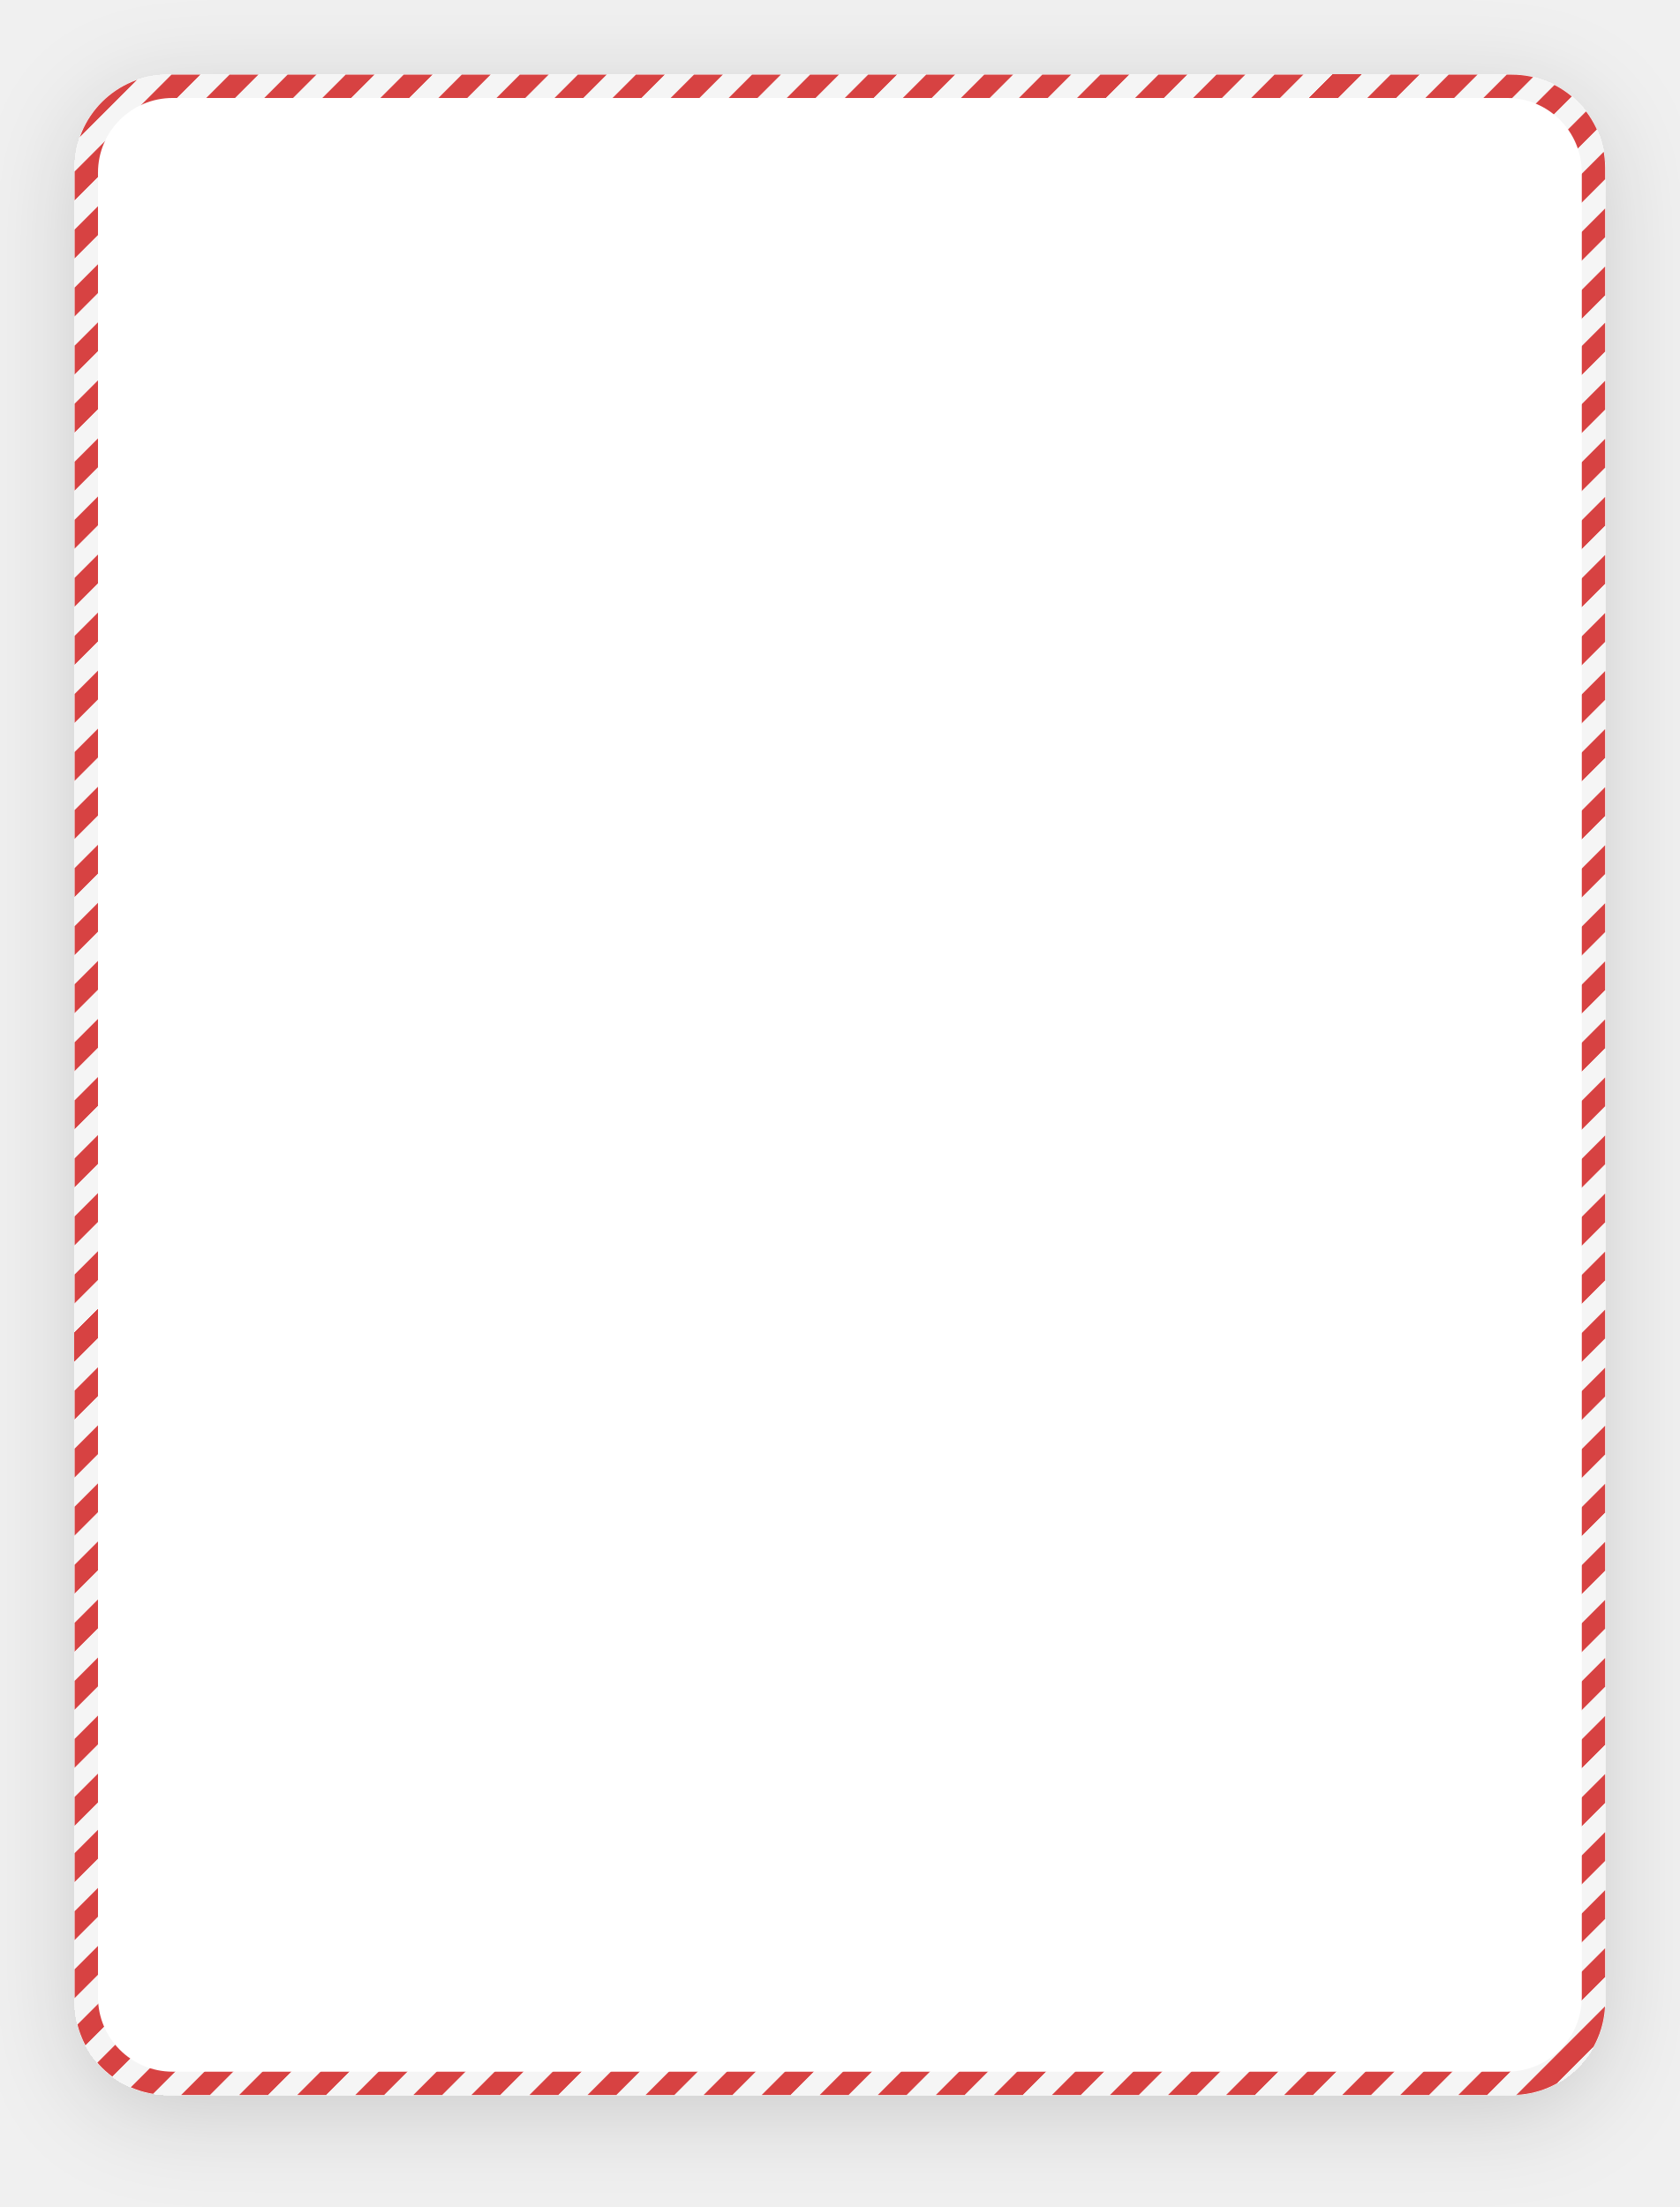
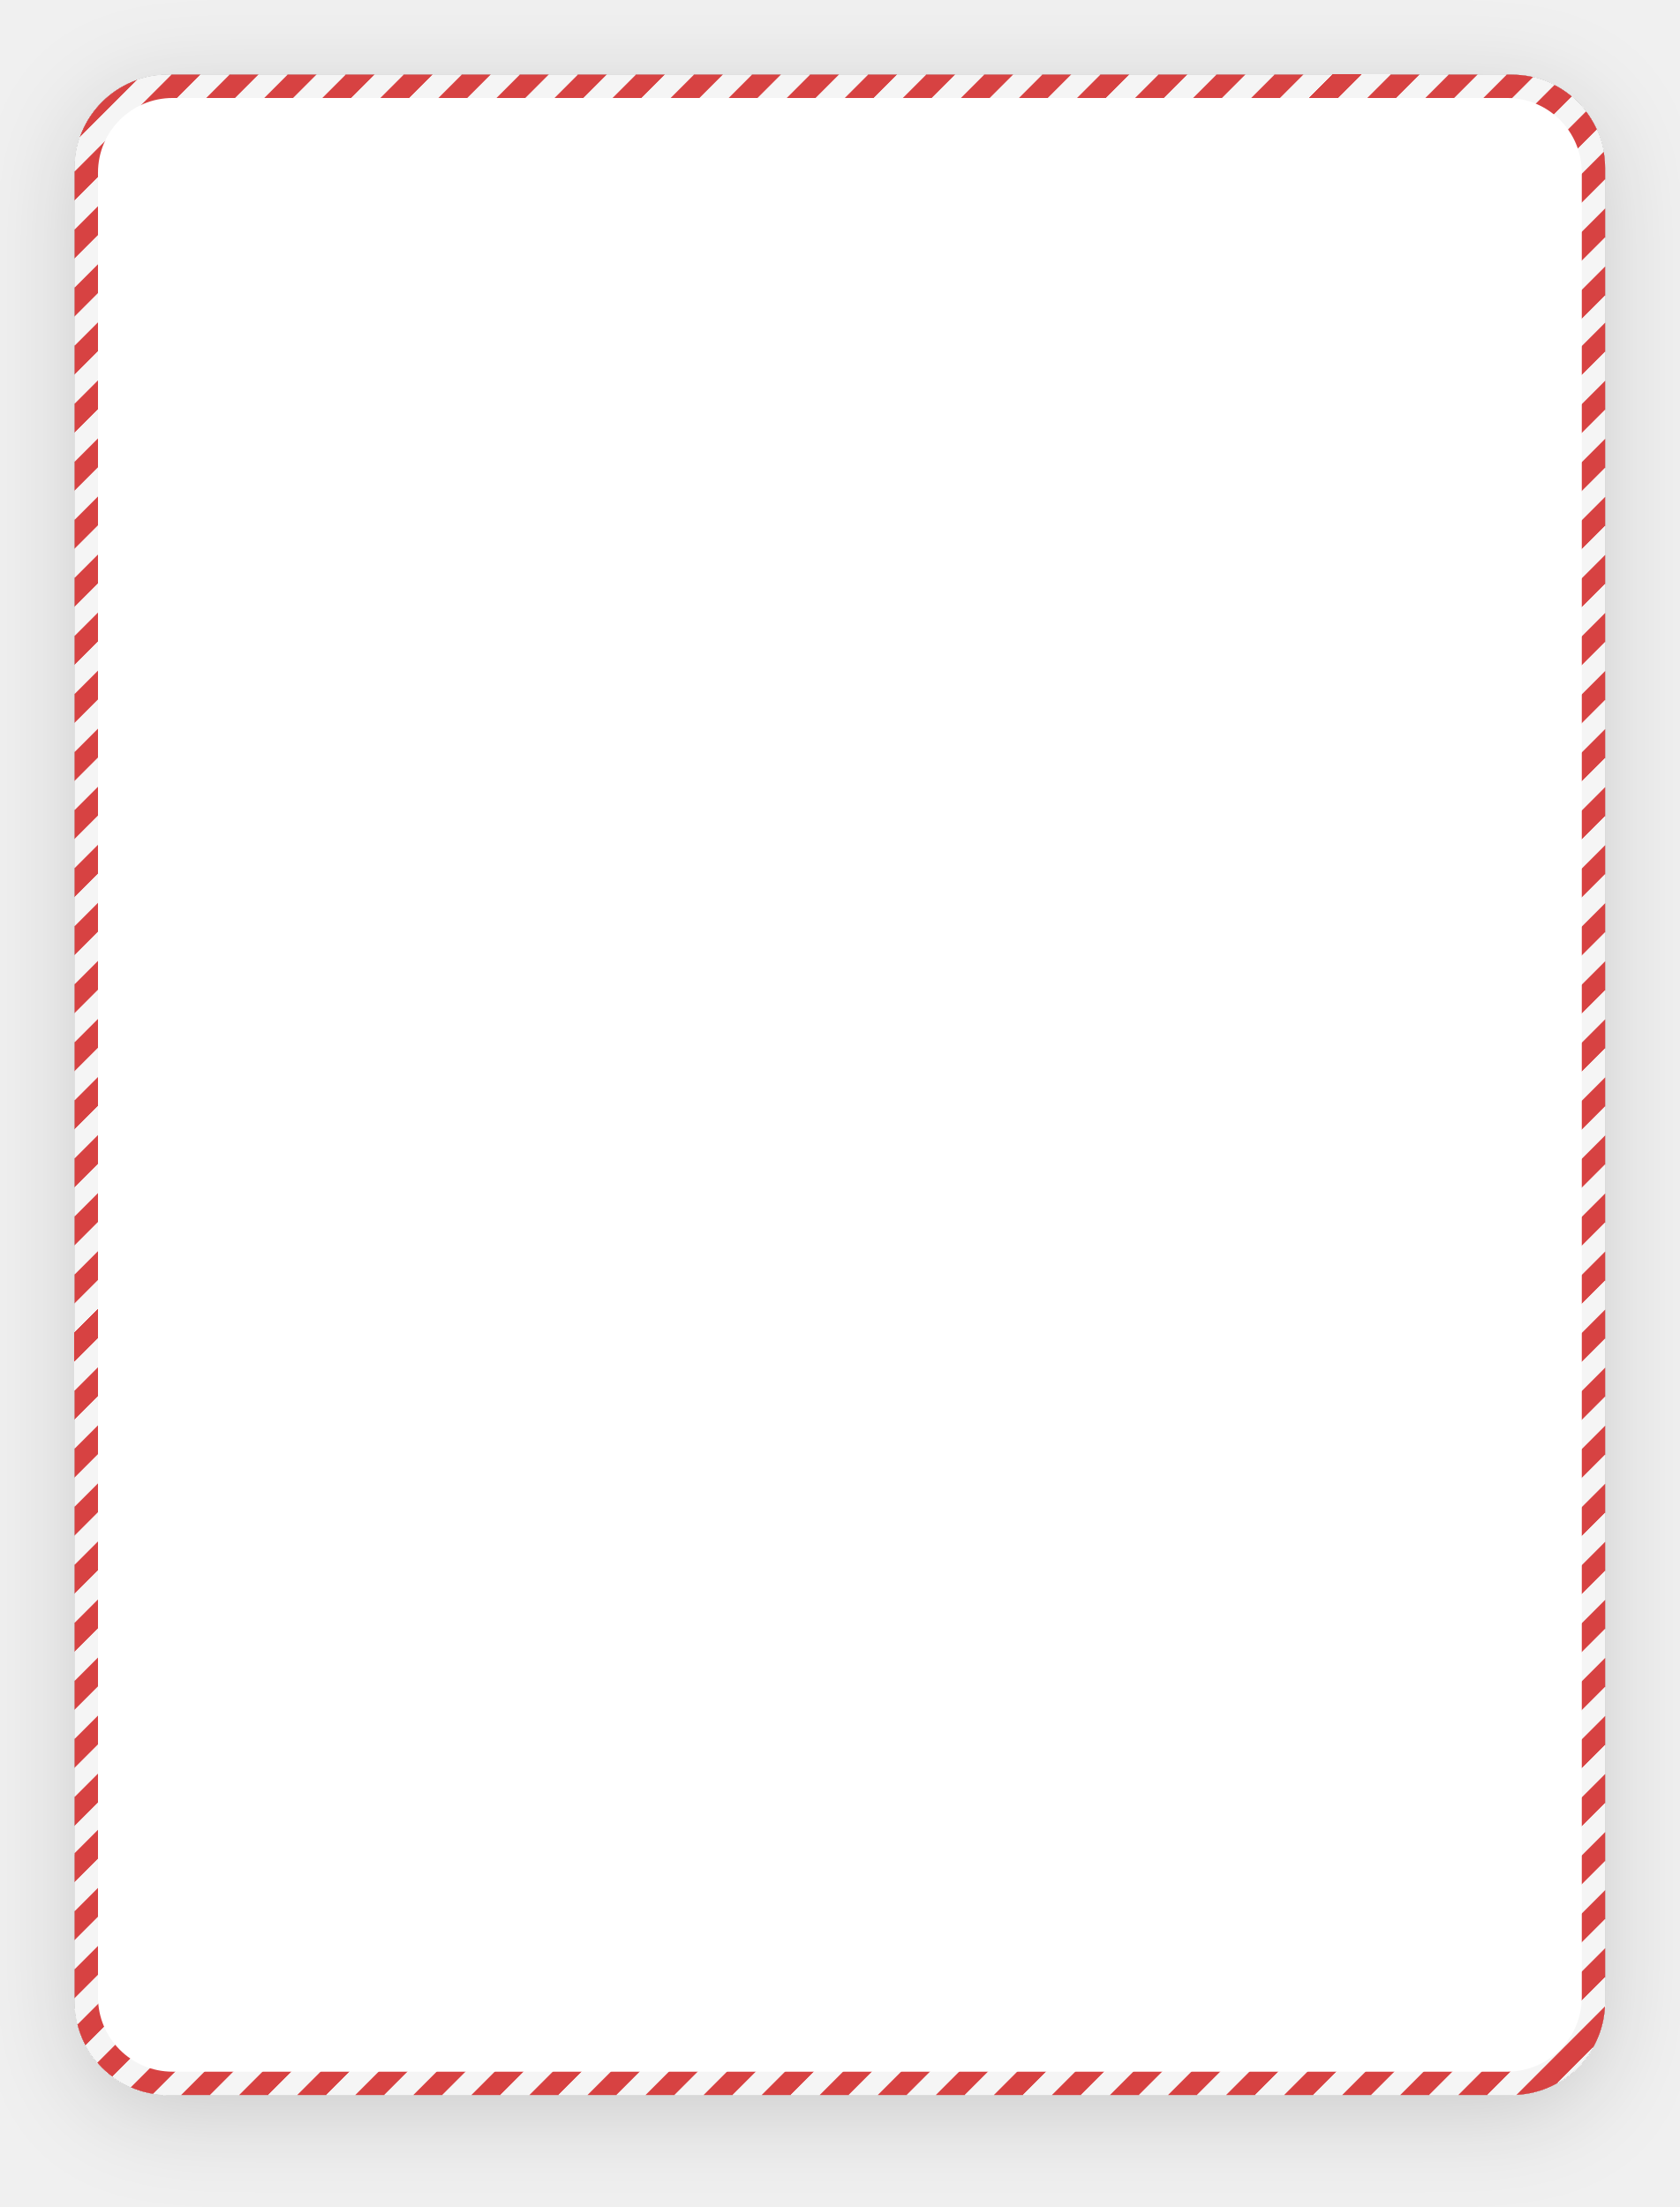
<svg xmlns="http://www.w3.org/2000/svg" width="360" height="473" viewBox="0 0 360 473" fill="none">
  <g filter="url(#filter0_bd_76_692)">
    <g clip-path="url(#clip0_76_692)">
      <g clip-path="url(#clip1_76_692)">
        <rect width="920" height="920" transform="translate(-280 -227)" fill="white" />
        <rect x="241.009" y="-312.679" width="4.399" height="764.593" transform="rotate(45 241.009 -312.679)" fill="#D74242" />
        <rect x="244.119" y="-309.568" width="4.399" height="764.593" transform="rotate(45 244.119 -309.568)" fill="#F5F5F5" />
        <rect x="247.23" y="-306.458" width="4.399" height="764.593" transform="rotate(45 247.23 -306.458)" fill="#D74242" />
        <rect x="250.34" y="-303.347" width="4.399" height="764.593" transform="rotate(45 250.34 -303.347)" fill="#F5F5F5" />
        <rect x="253.451" y="-300.237" width="4.399" height="764.593" transform="rotate(45 253.451 -300.237)" fill="#D74242" />
        <rect x="256.561" y="-297.126" width="4.399" height="764.593" transform="rotate(45 256.561 -297.126)" fill="#F5F5F5" />
        <rect x="259.672" y="-294.016" width="4.399" height="764.593" transform="rotate(45 259.672 -294.016)" fill="#D74242" />
        <rect x="262.782" y="-290.906" width="4.399" height="764.593" transform="rotate(45 262.782 -290.906)" fill="#F5F5F5" />
        <rect x="265.892" y="-287.795" width="4.399" height="764.593" transform="rotate(45 265.892 -287.795)" fill="#D74242" />
        <rect x="269.003" y="-284.685" width="4.399" height="764.593" transform="rotate(45 269.003 -284.685)" fill="#F5F5F5" />
        <rect x="272.113" y="-281.574" width="4.399" height="764.593" transform="rotate(45 272.113 -281.574)" fill="#D74242" />
        <rect x="275.224" y="-278.464" width="4.399" height="764.593" transform="rotate(45 275.224 -278.464)" fill="#F5F5F5" />
        <rect x="278.334" y="-275.353" width="4.399" height="764.593" transform="rotate(45 278.334 -275.353)" fill="#D74242" />
        <rect x="281.444" y="-272.243" width="4.399" height="764.593" transform="rotate(45 281.444 -272.243)" fill="#F5F5F5" />
        <rect x="284.555" y="-269.133" width="4.399" height="764.593" transform="rotate(45 284.555 -269.133)" fill="#D74242" />
        <rect x="287.665" y="-266.022" width="4.399" height="764.593" transform="rotate(45 287.665 -266.022)" fill="#F5F5F5" />
        <rect x="290.776" y="-262.912" width="4.399" height="764.593" transform="rotate(45 290.776 -262.912)" fill="#D74242" />
        <rect x="293.886" y="-259.801" width="4.399" height="764.593" transform="rotate(45 293.886 -259.801)" fill="#F5F5F5" />
        <rect x="296.997" y="-256.691" width="4.399" height="764.593" transform="rotate(45 296.997 -256.691)" fill="#D74242" />
        <rect x="300.107" y="-253.581" width="4.399" height="764.593" transform="rotate(45 300.107 -253.581)" fill="#F5F5F5" />
        <rect x="303.217" y="-250.47" width="4.399" height="764.593" transform="rotate(45 303.217 -250.47)" fill="#D74242" />
        <rect x="306.328" y="-247.36" width="4.399" height="764.593" transform="rotate(45 306.328 -247.36)" fill="#F5F5F5" />
        <rect x="309.438" y="-244.249" width="4.399" height="764.593" transform="rotate(45 309.438 -244.249)" fill="#D74242" />
        <rect x="312.549" y="-241.139" width="4.399" height="764.593" transform="rotate(45 312.549 -241.139)" fill="#F5F5F5" />
        <rect x="315.659" y="-238.028" width="4.399" height="764.593" transform="rotate(45 315.659 -238.028)" fill="#D74242" />
        <rect x="318.77" y="-234.918" width="4.399" height="764.593" transform="rotate(45 318.77 -234.918)" fill="#F5F5F5" />
        <rect x="321.88" y="-231.807" width="4.399" height="764.593" transform="rotate(45 321.88 -231.807)" fill="#D74242" />
        <rect x="324.99" y="-228.697" width="4.399" height="764.593" transform="rotate(45 324.99 -228.697)" fill="#F5F5F5" />
        <rect x="328.101" y="-225.586" width="4.399" height="764.593" transform="rotate(45 328.101 -225.586)" fill="#D74242" />
        <rect x="331.211" y="-222.476" width="4.399" height="764.593" transform="rotate(45 331.211 -222.476)" fill="#F5F5F5" />
        <rect x="334.322" y="-219.366" width="4.399" height="764.593" transform="rotate(45 334.322 -219.366)" fill="#D74242" />
        <rect x="337.432" y="-216.255" width="4.399" height="764.593" transform="rotate(45 337.432 -216.255)" fill="#F5F5F5" />
        <rect x="340.542" y="-213.145" width="4.399" height="764.593" transform="rotate(45 340.542 -213.145)" fill="#D74242" />
        <rect x="343.653" y="-210.034" width="4.399" height="764.593" transform="rotate(45 343.653 -210.034)" fill="#F5F5F5" />
        <rect x="346.763" y="-206.924" width="4.399" height="764.593" transform="rotate(45 346.763 -206.924)" fill="#D74242" />
        <rect x="349.874" y="-203.813" width="4.399" height="764.593" transform="rotate(45 349.874 -203.813)" fill="#F5F5F5" />
        <rect x="352.984" y="-200.703" width="4.399" height="764.593" transform="rotate(45 352.984 -200.703)" fill="#D74242" />
        <rect x="356.095" y="-197.593" width="4.399" height="764.593" transform="rotate(45 356.095 -197.593)" fill="#F5F5F5" />
        <rect x="359.205" y="-194.482" width="4.399" height="764.593" transform="rotate(45 359.205 -194.482)" fill="#D74242" />
        <rect x="362.315" y="-191.372" width="4.399" height="764.593" transform="rotate(45 362.315 -191.372)" fill="#F5F5F5" />
        <rect x="365.426" y="-188.261" width="4.399" height="764.593" transform="rotate(45 365.426 -188.261)" fill="#D74242" />
        <rect x="368.536" y="-185.151" width="4.399" height="764.593" transform="rotate(45 368.536 -185.151)" fill="#F5F5F5" />
        <rect x="371.647" y="-182.041" width="4.399" height="764.593" transform="rotate(45 371.647 -182.041)" fill="#D74242" />
        <rect x="374.757" y="-178.93" width="4.399" height="764.593" transform="rotate(45 374.757 -178.93)" fill="#F5F5F5" />
        <rect x="377.868" y="-175.82" width="4.399" height="764.593" transform="rotate(45 377.868 -175.82)" fill="#D74242" />
        <rect x="380.978" y="-172.709" width="4.399" height="764.593" transform="rotate(45 380.978 -172.709)" fill="#F5F5F5" />
        <rect x="384.088" y="-169.599" width="4.399" height="764.593" transform="rotate(45 384.088 -169.599)" fill="#D74242" />
        <rect x="387.199" y="-166.488" width="4.399" height="764.593" transform="rotate(45 387.199 -166.488)" fill="#F5F5F5" />
        <rect x="390.309" y="-163.378" width="4.399" height="764.593" transform="rotate(45 390.309 -163.378)" fill="#D74242" />
        <rect x="393.42" y="-160.267" width="4.399" height="764.593" transform="rotate(45 393.42 -160.267)" fill="#F5F5F5" />
        <rect x="396.53" y="-157.157" width="4.399" height="764.593" transform="rotate(45 396.53 -157.157)" fill="#D74242" />
        <rect x="399.641" y="-154.047" width="4.399" height="764.593" transform="rotate(45 399.641 -154.047)" fill="#F5F5F5" />
        <rect x="402.751" y="-150.936" width="4.399" height="764.593" transform="rotate(45 402.751 -150.936)" fill="#D74242" />
        <rect x="405.861" y="-147.826" width="4.399" height="764.593" transform="rotate(45 405.861 -147.826)" fill="#F5F5F5" />
        <rect x="408.972" y="-144.715" width="4.399" height="764.593" transform="rotate(45 408.972 -144.715)" fill="#D74242" />
        <rect x="412.082" y="-141.605" width="4.399" height="764.593" transform="rotate(45 412.082 -141.605)" fill="#F5F5F5" />
        <rect x="415.193" y="-138.495" width="4.399" height="764.593" transform="rotate(45 415.193 -138.495)" fill="#D74242" />
        <rect x="418.303" y="-135.384" width="4.399" height="764.593" transform="rotate(45 418.303 -135.384)" fill="#F5F5F5" />
        <rect x="421.414" y="-132.274" width="4.399" height="764.593" transform="rotate(45 421.414 -132.274)" fill="#D74242" />
        <rect x="424.524" y="-129.163" width="4.399" height="764.593" transform="rotate(45 424.524 -129.163)" fill="#F5F5F5" />
        <rect x="427.635" y="-126.053" width="4.399" height="764.593" transform="rotate(45 427.635 -126.053)" fill="#D74242" />
        <rect x="430.745" y="-122.943" width="4.399" height="764.593" transform="rotate(45 430.745 -122.943)" fill="#F5F5F5" />
        <rect x="427.635" y="-126.053" width="4.399" height="764.593" transform="rotate(45 427.635 -126.053)" fill="#D74242" />
        <rect x="430.745" y="-122.943" width="4.399" height="764.593" transform="rotate(45 430.745 -122.943)" fill="#F5F5F5" />
        <rect x="427.635" y="-126.053" width="4.399" height="764.593" transform="rotate(45 427.635 -126.053)" fill="#D74242" />
        <rect x="430.745" y="-122.943" width="4.399" height="764.593" transform="rotate(45 430.745 -122.943)" fill="#F5F5F5" />
        <rect x="427.635" y="-126.053" width="4.399" height="764.593" transform="rotate(45 427.635 -126.053)" fill="#D74242" />
        <rect x="430.745" y="-122.943" width="4.399" height="764.593" transform="rotate(45 430.745 -122.943)" fill="#F5F5F5" />
        <rect x="427.635" y="-126.053" width="4.399" height="764.593" transform="rotate(45 427.635 -126.053)" fill="#D74242" />
        <rect x="430.745" y="-122.943" width="4.399" height="764.593" transform="rotate(45 430.745 -122.943)" fill="#F5F5F5" />
        <rect x="427.635" y="-126.053" width="4.399" height="764.593" transform="rotate(45 427.635 -126.053)" fill="#D74242" />
        <rect x="430.745" y="-122.943" width="4.399" height="764.593" transform="rotate(45 430.745 -122.943)" fill="#F5F5F5" />
        <rect x="427.635" y="-126.053" width="4.399" height="764.593" transform="rotate(45 427.635 -126.053)" fill="#D74242" />
        <rect x="430.745" y="-122.943" width="4.399" height="764.593" transform="rotate(45 430.745 -122.943)" fill="#F5F5F5" />
        <rect x="427.635" y="-126.053" width="4.399" height="764.593" transform="rotate(45 427.635 -126.053)" fill="#D74242" />
        <rect x="430.745" y="-122.943" width="4.399" height="764.593" transform="rotate(45 430.745 -122.943)" fill="#F5F5F5" />
        <rect x="427.635" y="-126.053" width="4.399" height="764.593" transform="rotate(45 427.635 -126.053)" fill="#D74242" />
        <rect x="430.745" y="-122.943" width="4.399" height="764.593" transform="rotate(45 430.745 -122.943)" fill="#F5F5F5" />
        <rect x="433.855" y="-119.832" width="4.399" height="764.593" transform="rotate(45 433.855 -119.832)" fill="#D74242" />
        <rect x="436.966" y="-116.722" width="4.399" height="764.593" transform="rotate(45 436.966 -116.722)" fill="#F5F5F5" />
        <rect x="440.076" y="-113.611" width="4.399" height="764.593" transform="rotate(45 440.076 -113.611)" fill="#D74242" />
        <rect x="443.187" y="-110.501" width="4.399" height="764.593" transform="rotate(45 443.187 -110.501)" fill="#F5F5F5" />
        <rect x="446.297" y="-107.39" width="4.399" height="764.593" transform="rotate(45 446.297 -107.39)" fill="#D74242" />
        <rect x="449.408" y="-104.28" width="4.399" height="764.593" transform="rotate(45 449.408 -104.28)" fill="#F5F5F5" />
        <rect x="452.518" y="-101.169" width="4.399" height="764.593" transform="rotate(45 452.518 -101.169)" fill="#D74242" />
        <rect x="455.628" y="-98.059" width="4.399" height="764.593" transform="rotate(45 455.628 -98.059)" fill="#F5F5F5" />
        <rect x="458.739" y="-94.948" width="4.399" height="764.593" transform="rotate(45 458.739 -94.9485)" fill="#D74242" />
        <rect x="461.849" y="-91.838" width="4.399" height="764.593" transform="rotate(45 461.849 -91.838)" fill="#F5F5F5" />
        <rect x="464.96" y="-88.728" width="4.399" height="764.593" transform="rotate(45 464.96 -88.7278)" fill="#D74242" />
        <rect x="468.07" y="-85.617" width="4.399" height="764.593" transform="rotate(45 468.07 -85.6173)" fill="#F5F5F5" />
        <rect x="471.18" y="-82.507" width="4.399" height="764.593" transform="rotate(45 471.18 -82.5067)" fill="#D74242" />
        <rect x="474.291" y="-79.396" width="4.399" height="764.593" transform="rotate(45 474.291 -79.3962)" fill="#F5F5F5" />
        <rect x="477.401" y="-76.286" width="4.399" height="764.593" transform="rotate(45 477.401 -76.286)" fill="#D74242" />
        <rect x="480.512" y="-73.175" width="4.399" height="764.593" transform="rotate(45 480.512 -73.1755)" fill="#F5F5F5" />
        <rect x="471.386" y="-58.223" width="4.399" height="764.593" transform="rotate(45 471.386 -58.2233)" fill="#D74242" />
        <rect x="474.497" y="-55.113" width="4.399" height="764.593" transform="rotate(45 474.497 -55.1128)" fill="#F5F5F5" />
        <rect x="477.607" y="-52.002" width="4.399" height="764.593" transform="rotate(45 477.607 -52.0024)" fill="#D74242" />
        <rect x="480.718" y="-48.892" width="4.399" height="764.593" transform="rotate(45 480.718 -48.892)" fill="#F5F5F5" />
        <rect x="483.828" y="-45.782" width="4.399" height="764.593" transform="rotate(45 483.828 -45.7815)" fill="#D74242" />
        <rect x="486.939" y="-42.671" width="4.399" height="764.593" transform="rotate(45 486.939 -42.671)" fill="#F5F5F5" />
        <rect x="490.049" y="-39.561" width="4.399" height="764.593" transform="rotate(45 490.049 -39.5608)" fill="#D74242" />
        <rect x="493.159" y="-36.45" width="4.399" height="764.593" transform="rotate(45 493.159 -36.4503)" fill="#F5F5F5" />
        <rect x="496.27" y="-33.34" width="4.399" height="764.593" transform="rotate(45 496.27 -33.3398)" fill="#D74242" />
        <rect x="499.38" y="-30.229" width="4.399" height="764.593" transform="rotate(45 499.38 -30.2294)" fill="#F5F5F5" />
        <rect x="502.491" y="-27.119" width="4.399" height="764.593" transform="rotate(45 502.491 -27.1189)" fill="#D74242" />
        <rect x="505.601" y="-24.008" width="4.399" height="764.593" transform="rotate(45 505.601 -24.0084)" fill="#F5F5F5" />
        <rect x="508.712" y="-20.898" width="4.399" height="764.593" transform="rotate(45 508.712 -20.8982)" fill="#D74242" />
        <rect x="511.822" y="-17.788" width="4.399" height="764.593" transform="rotate(45 511.822 -17.7877)" fill="#F5F5F5" />
        <rect x="514.932" y="-14.677" width="4.399" height="764.593" transform="rotate(45 514.932 -14.6774)" fill="#D74242" />
        <rect x="518.043" y="-11.567" width="4.399" height="764.593" transform="rotate(45 518.043 -11.5669)" fill="#F5F5F5" />
        <rect x="521.153" y="-8.457" width="4.399" height="764.593" transform="rotate(45 521.153 -8.45654)" fill="#D74242" />
        <rect x="524.264" y="-5.346" width="4.399" height="764.593" transform="rotate(45 524.264 -5.34607)" fill="#F5F5F5" />
        <rect x="527.374" y="-2.236" width="4.399" height="764.593" transform="rotate(45 527.374 -2.2356)" fill="#D74242" />
        <rect x="530.485" y="0.875" width="4.399" height="764.593" transform="rotate(45 530.485 0.874878)" fill="#F5F5F5" />
        <rect x="533.595" y="3.985" width="4.399" height="764.593" transform="rotate(45 533.595 3.98523)" fill="#D74242" />
        <rect x="536.705" y="7.096" width="4.399" height="764.593" transform="rotate(45 536.705 7.0957)" fill="#F5F5F5" />
        <rect x="539.816" y="10.206" width="4.399" height="764.593" transform="rotate(45 539.816 10.2062)" fill="#D74242" />
        <rect x="542.926" y="13.317" width="4.399" height="764.593" transform="rotate(45 542.926 13.3167)" fill="#F5F5F5" />
        <rect x="546.037" y="16.427" width="4.399" height="764.593" transform="rotate(45 546.037 16.4271)" fill="#D74242" />
        <rect x="549.147" y="19.538" width="4.399" height="764.593" transform="rotate(45 549.147 19.5376)" fill="#F5F5F5" />
        <rect x="552.257" y="22.648" width="4.399" height="764.593" transform="rotate(45 552.257 22.6481)" fill="#D74242" />
        <rect x="555.368" y="25.759" width="4.399" height="764.593" transform="rotate(45 555.368 25.7585)" fill="#F5F5F5" />
        <rect x="558.478" y="28.869" width="4.399" height="764.593" transform="rotate(45 558.478 28.8688)" fill="#D74242" />
        <rect x="561.589" y="31.979" width="4.399" height="764.593" transform="rotate(45 561.589 31.9792)" fill="#F5F5F5" />
        <rect x="564.699" y="35.09" width="4.399" height="764.593" transform="rotate(45 564.699 35.0897)" fill="#D74242" />
        <rect x="567.81" y="38.2" width="4.399" height="764.593" transform="rotate(45 567.81 38.2002)" fill="#F5F5F5" />
        <rect x="570.92" y="41.31" width="4.399" height="764.593" transform="rotate(45 570.92 41.3104)" fill="#D74242" />
        <rect x="574.03" y="44.421" width="4.399" height="764.593" transform="rotate(45 574.03 44.4209)" fill="#F5F5F5" />
        <rect x="577.141" y="47.531" width="4.399" height="764.593" transform="rotate(45 577.141 47.5314)" fill="#D74242" />
        <rect x="580.251" y="50.642" width="4.399" height="764.593" transform="rotate(45 580.251 50.6418)" fill="#F5F5F5" />
        <rect x="583.362" y="53.752" width="4.399" height="764.593" transform="rotate(45 583.362 53.7522)" fill="#D74242" />
        <rect x="586.472" y="56.863" width="4.399" height="764.593" transform="rotate(45 586.472 56.8627)" fill="#F5F5F5" />
        <rect x="589.583" y="59.973" width="4.399" height="764.593" transform="rotate(45 589.583 59.9731)" fill="#D74242" />
        <rect x="592.693" y="63.084" width="4.399" height="764.593" transform="rotate(45 592.693 63.0836)" fill="#F5F5F5" />
        <rect x="595.803" y="66.194" width="4.399" height="764.593" transform="rotate(45 595.803 66.194)" fill="#D74242" />
        <rect x="598.914" y="69.304" width="4.399" height="764.593" transform="rotate(45 598.914 69.3044)" fill="#F5F5F5" />
        <rect x="602.024" y="72.415" width="4.399" height="764.593" transform="rotate(45 602.024 72.4147)" fill="#D74242" />
        <rect x="605.135" y="75.525" width="4.399" height="764.593" transform="rotate(45 605.135 75.5251)" fill="#F5F5F5" />
        <rect x="608.245" y="78.635" width="4.399" height="764.593" transform="rotate(45 608.245 78.6355)" fill="#D74242" />
        <rect x="611.356" y="81.746" width="4.399" height="764.593" transform="rotate(45 611.356 81.746)" fill="#F5F5F5" />
        <rect x="614.466" y="84.856" width="4.399" height="764.593" transform="rotate(45 614.466 84.8564)" fill="#D74242" />
        <rect x="617.576" y="87.967" width="4.399" height="764.593" transform="rotate(45 617.576 87.9669)" fill="#F5F5F5" />
        <rect x="620.687" y="91.077" width="4.399" height="764.593" transform="rotate(45 620.687 91.0774)" fill="#D74242" />
        <rect x="623.797" y="94.188" width="4.399" height="764.593" transform="rotate(45 623.797 94.1879)" fill="#F5F5F5" />
        <rect x="626.908" y="97.298" width="4.399" height="764.593" transform="rotate(45 626.908 97.298)" fill="#D74242" />
        <rect x="630.018" y="100.408" width="4.399" height="764.593" transform="rotate(45 630.018 100.408)" fill="#F5F5F5" />
        <rect x="633.129" y="103.519" width="4.399" height="764.593" transform="rotate(45 633.129 103.519)" fill="#D74242" />
        <rect x="636.239" y="106.63" width="4.399" height="764.593" transform="rotate(45 636.239 106.63)" fill="#F5F5F5" />
        <rect x="639.35" y="109.74" width="4.399" height="764.593" transform="rotate(45 639.35 109.74)" fill="#D74242" />
        <rect x="642.46" y="112.85" width="4.399" height="764.593" transform="rotate(45 642.46 112.85)" fill="#F5F5F5" />
        <rect x="645.57" y="115.961" width="4.399" height="764.593" transform="rotate(45 645.57 115.961)" fill="#D74242" />
        <rect x="648.681" y="119.071" width="4.399" height="764.593" transform="rotate(45 648.681 119.071)" fill="#F5F5F5" />
        <rect x="651.791" y="122.182" width="4.399" height="764.593" transform="rotate(45 651.791 122.182)" fill="#D74242" />
        <rect x="654.902" y="125.292" width="4.399" height="764.593" transform="rotate(45 654.902 125.292)" fill="#F5F5F5" />
        <rect x="658.012" y="128.402" width="4.399" height="764.593" transform="rotate(45 658.012 128.402)" fill="#D74242" />
        <rect x="661.123" y="131.513" width="4.399" height="764.593" transform="rotate(45 661.123 131.513)" fill="#F5F5F5" />
        <rect x="658.012" y="128.402" width="4.399" height="764.593" transform="rotate(45 658.012 128.402)" fill="#D74242" />
        <rect x="661.123" y="131.513" width="4.399" height="764.593" transform="rotate(45 661.123 131.513)" fill="#F5F5F5" />
        <rect x="658.012" y="128.402" width="4.399" height="764.593" transform="rotate(45 658.012 128.402)" fill="#D74242" />
        <rect x="661.123" y="131.513" width="4.399" height="764.593" transform="rotate(45 661.123 131.513)" fill="#F5F5F5" />
        <rect x="658.012" y="128.402" width="4.399" height="764.593" transform="rotate(45 658.012 128.402)" fill="#D74242" />
        <rect x="661.123" y="131.513" width="4.399" height="764.593" transform="rotate(45 661.123 131.513)" fill="#F5F5F5" />
        <rect x="658.012" y="128.402" width="4.399" height="764.593" transform="rotate(45 658.012 128.402)" fill="#D74242" />
        <rect x="661.123" y="131.513" width="4.399" height="764.593" transform="rotate(45 661.123 131.513)" fill="#F5F5F5" />
        <rect x="658.012" y="128.402" width="4.399" height="764.593" transform="rotate(45 658.012 128.402)" fill="#D74242" />
        <rect x="661.123" y="131.513" width="4.399" height="764.593" transform="rotate(45 661.123 131.513)" fill="#F5F5F5" />
        <rect x="658.012" y="128.402" width="4.399" height="764.593" transform="rotate(45 658.012 128.402)" fill="#D74242" />
        <rect x="661.123" y="131.513" width="4.399" height="764.593" transform="rotate(45 661.123 131.513)" fill="#F5F5F5" />
        <rect x="658.012" y="128.402" width="4.399" height="764.593" transform="rotate(45 658.012 128.402)" fill="#D74242" />
        <rect x="661.123" y="131.513" width="4.399" height="764.593" transform="rotate(45 661.123 131.513)" fill="#F5F5F5" />
        <rect x="658.012" y="128.402" width="4.399" height="764.593" transform="rotate(45 658.012 128.402)" fill="#D74242" />
        <rect x="661.123" y="131.513" width="4.399" height="764.593" transform="rotate(45 661.123 131.513)" fill="#F5F5F5" />
        <rect x="664.233" y="134.623" width="4.399" height="764.593" transform="rotate(45 664.233 134.623)" fill="#D74242" />
        <rect x="667.344" y="137.734" width="4.399" height="764.593" transform="rotate(45 667.344 137.734)" fill="#F5F5F5" />
        <rect x="670.454" y="140.844" width="4.399" height="764.593" transform="rotate(45 670.454 140.844)" fill="#D74242" />
        <rect x="673.564" y="143.955" width="4.399" height="764.593" transform="rotate(45 673.564 143.955)" fill="#F5F5F5" />
        <rect x="676.675" y="147.065" width="4.399" height="764.593" transform="rotate(45 676.675 147.065)" fill="#D74242" />
        <rect x="679.785" y="150.175" width="4.399" height="764.593" transform="rotate(45 679.785 150.175)" fill="#F5F5F5" />
        <rect x="682.896" y="153.286" width="4.399" height="764.593" transform="rotate(45 682.896 153.286)" fill="#D74242" />
        <rect x="686.006" y="156.396" width="4.399" height="764.593" transform="rotate(45 686.006 156.396)" fill="#F5F5F5" />
        <rect x="689.116" y="159.507" width="4.399" height="764.593" transform="rotate(45 689.116 159.507)" fill="#D74242" />
        <rect x="692.227" y="162.617" width="4.399" height="764.593" transform="rotate(45 692.227 162.617)" fill="#F5F5F5" />
        <rect x="695.337" y="165.728" width="4.399" height="764.593" transform="rotate(45 695.337 165.728)" fill="#D74242" />
        <rect x="698.448" y="168.838" width="4.399" height="764.593" transform="rotate(45 698.448 168.838)" fill="#F5F5F5" />
        <rect x="701.558" y="171.948" width="4.399" height="764.593" transform="rotate(45 701.558 171.948)" fill="#D74242" />
        <rect x="704.668" y="175.059" width="4.399" height="764.593" transform="rotate(45 704.668 175.059)" fill="#F5F5F5" />
        <rect x="707.779" y="178.169" width="4.399" height="764.593" transform="rotate(45 707.779 178.169)" fill="#D74242" />
        <rect x="710.889" y="181.28" width="4.399" height="764.593" transform="rotate(45 710.889 181.28)" fill="#F5F5F5" />
      </g>
    </g>
  </g>
  <rect x="21" y="21" width="318" height="423" rx="16" fill="white" />
  <defs>
-     <filter id="filter0_bd_76_692" x="-4" y="-4" width="368" height="477" filterUnits="userSpaceOnUse" color-interpolation-filters="sRGB">
-       <feFlood flood-opacity="0" result="BackgroundImageFix" />
+     <filter id="filter0_bd_76_692" x="-4" y="-4" width="368" height="477" filterUnits="userSpaceOnUse" colorInterpolationFilters="sRGB">
+       <feFlood floodOpacity="0" result="BackgroundImageFix" />
      <feGaussianBlur in="BackgroundImageFix" stdDeviation="10" />
      <feComposite in2="SourceAlpha" operator="in" result="effect1_backgroundBlur_76_692" />
      <feColorMatrix in="SourceAlpha" type="matrix" values="0 0 0 0 0 0 0 0 0 0 0 0 0 0 0 0 0 0 127 0" result="hardAlpha" />
      <feOffset dy="4" />
      <feGaussianBlur stdDeviation="10" />
      <feComposite in2="hardAlpha" operator="out" />
      <feColorMatrix type="matrix" values="0 0 0 0 0 0 0 0 0 0 0 0 0 0 0 0 0 0 0.15 0" />
      <feBlend mode="normal" in2="effect1_backgroundBlur_76_692" result="effect2_dropShadow_76_692" />
      <feBlend mode="normal" in="SourceGraphic" in2="effect2_dropShadow_76_692" result="shape" />
    </filter>
    <clipPath id="clip0_76_692">
      <rect x="16" y="16" width="328" height="433" rx="20" fill="white" />
    </clipPath>
    <clipPath id="clip1_76_692">
      <rect width="920" height="920" fill="white" transform="translate(-280 -227)" />
    </clipPath>
  </defs>
</svg>
